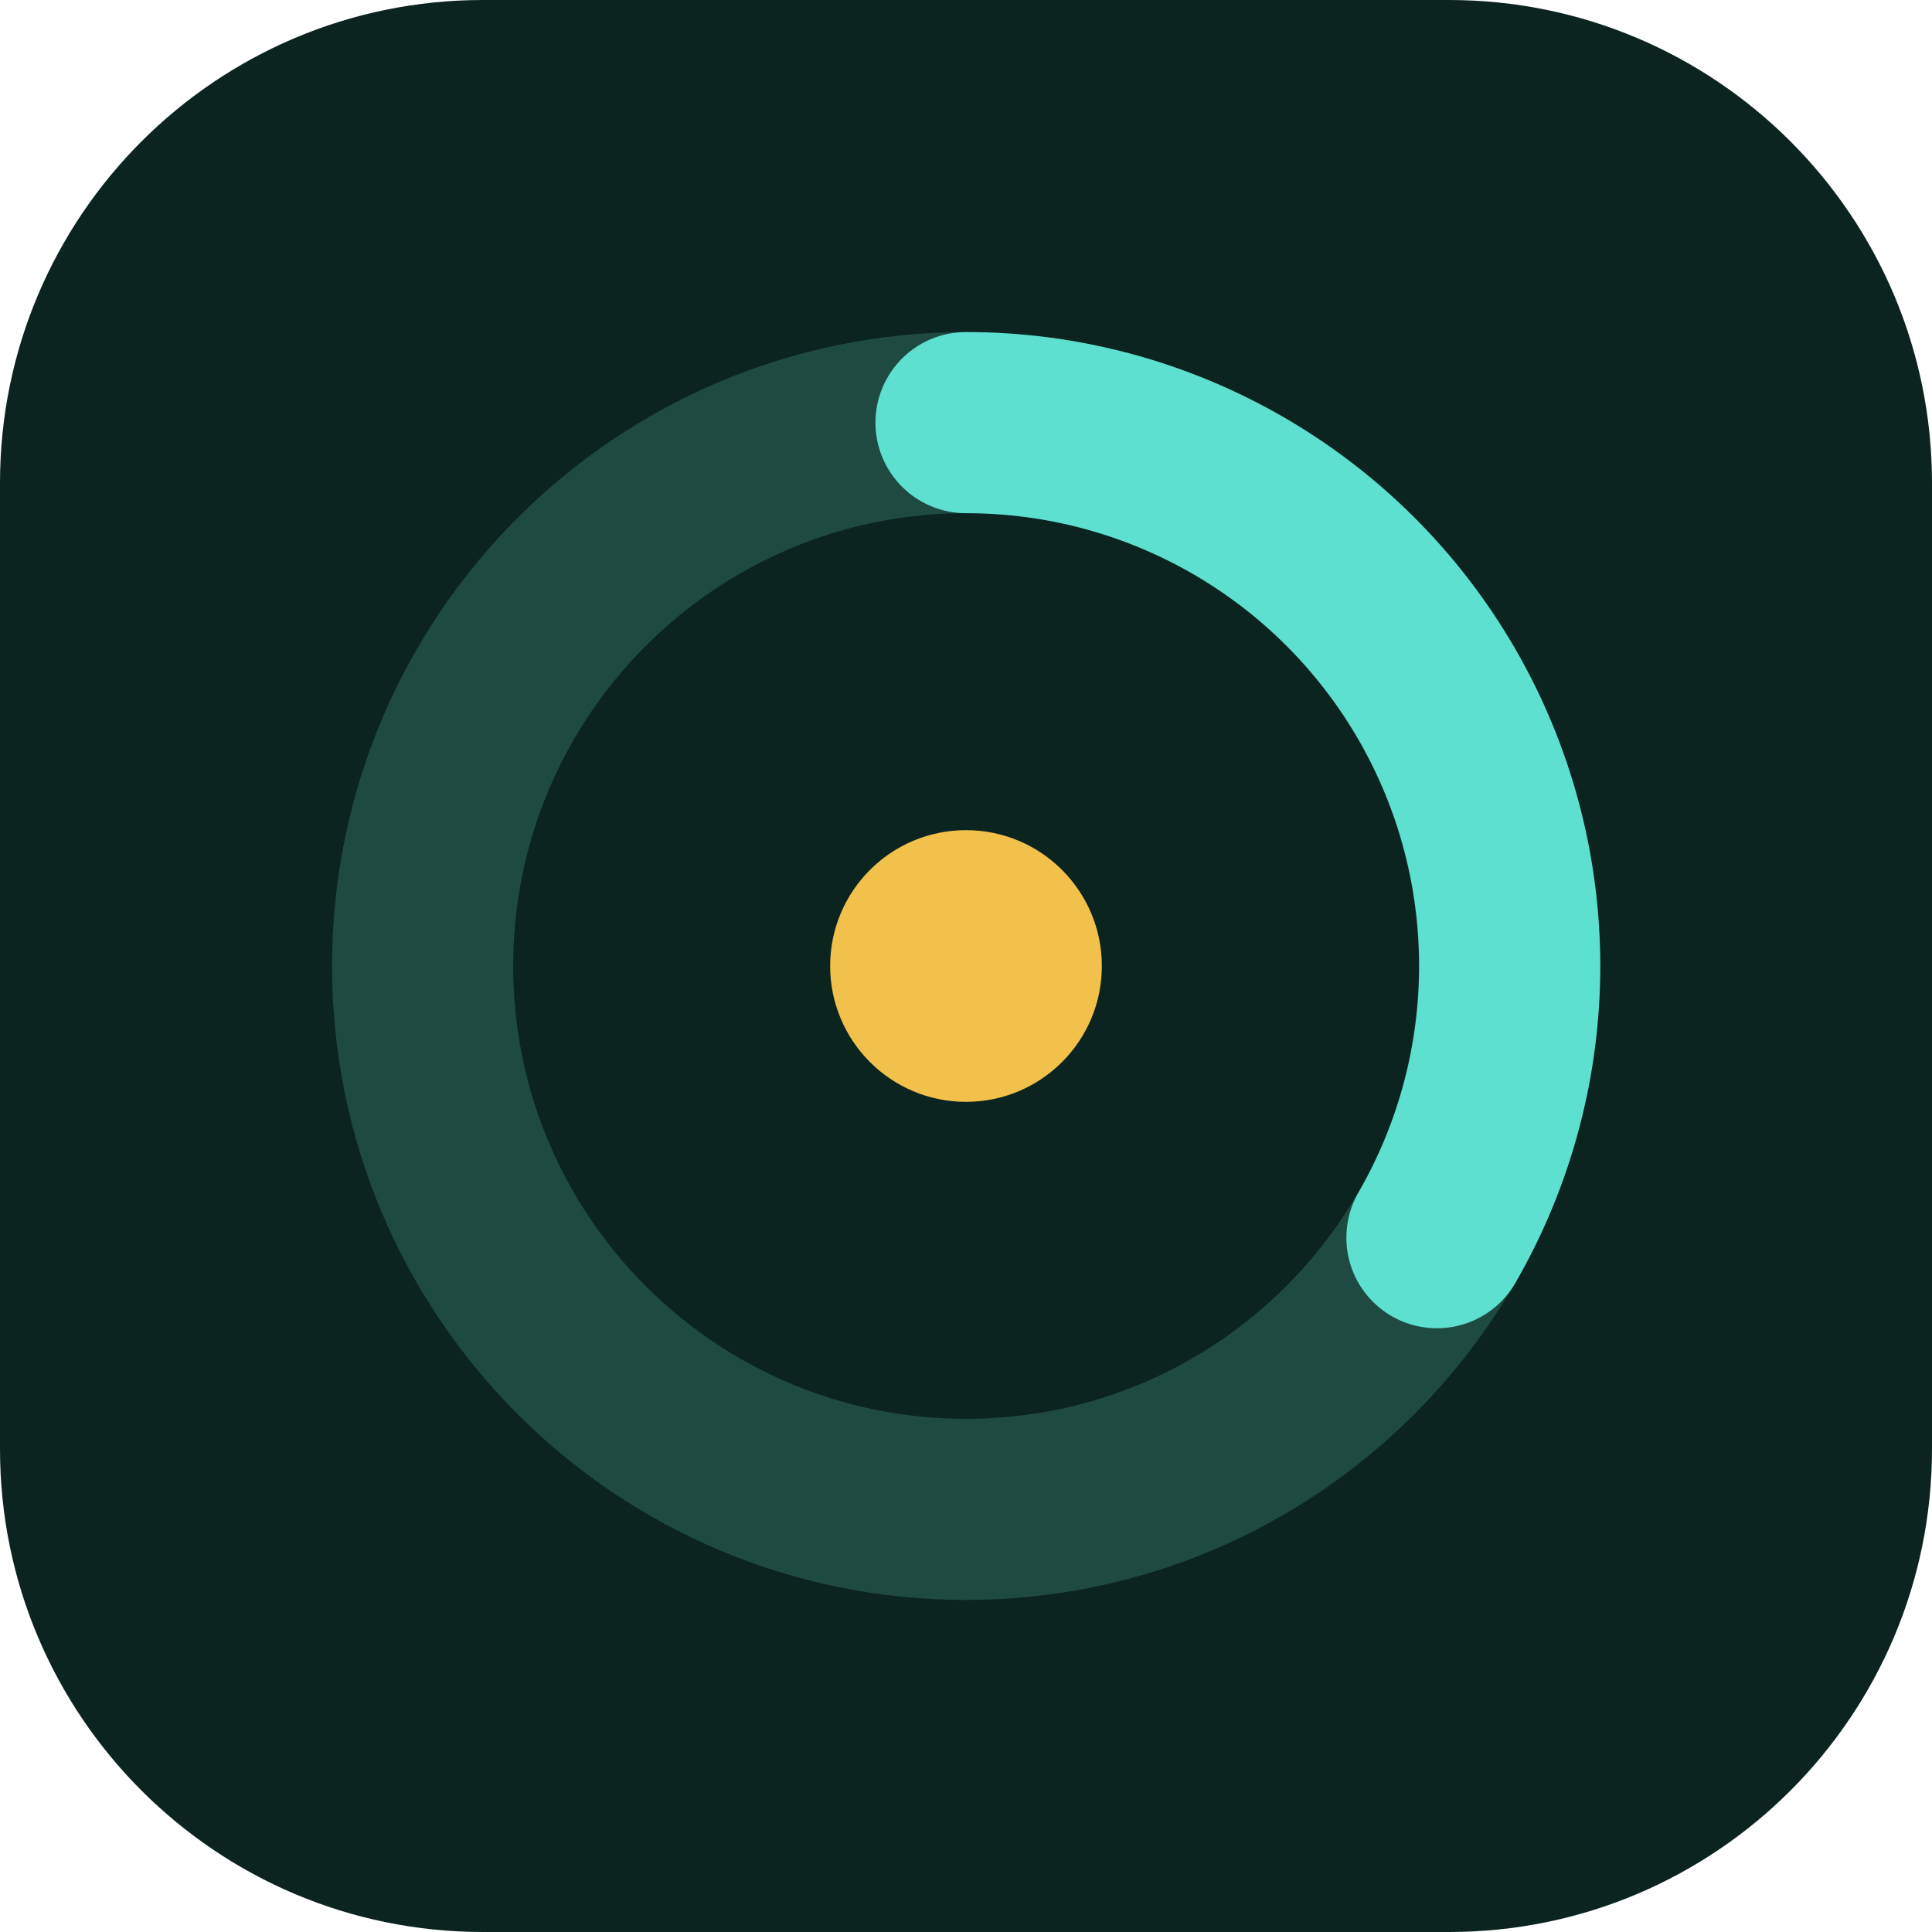
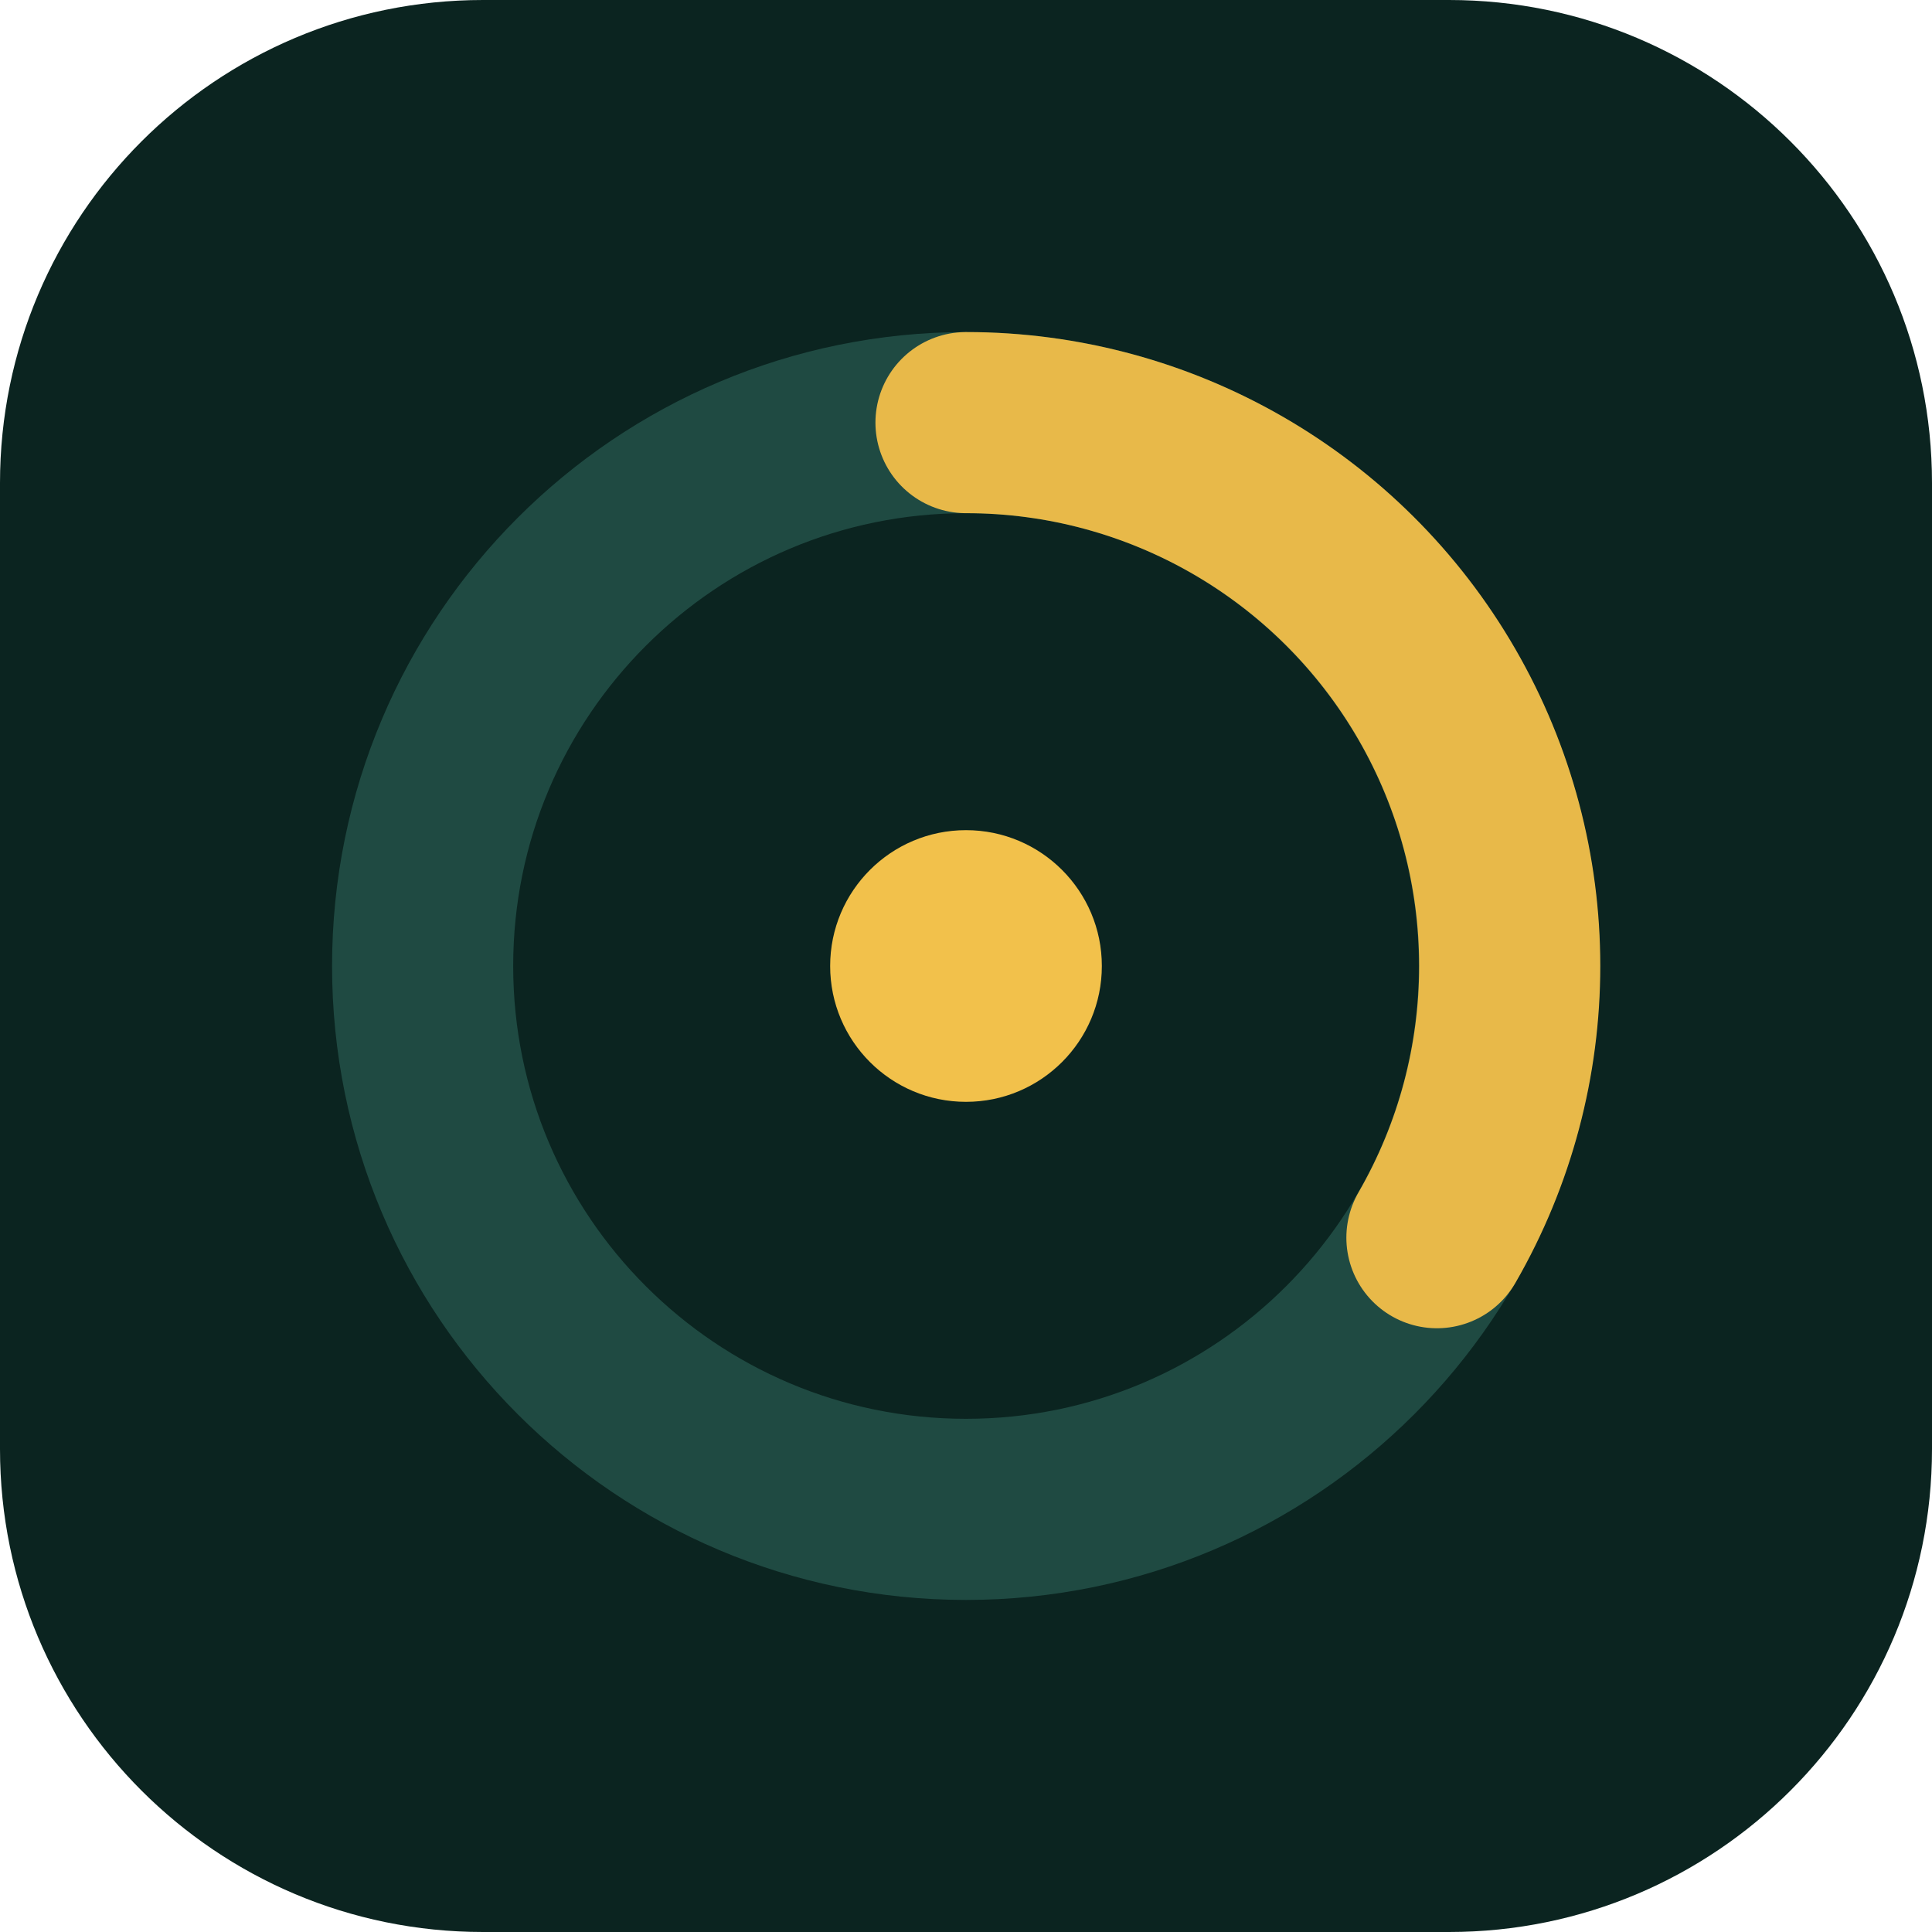
<svg xmlns="http://www.w3.org/2000/svg" viewBox="0 0 64 64" role="img" aria-label="همراه">
  <rect width="64" height="64" rx="16" fill="#0b2420" />
  <circle cx="32" cy="32" r="18" fill="none" stroke="#1f4a42" stroke-width="6" />
-   <path d="M32 14a18 18 0 0 1 15.6 27" fill="none" stroke="#5de0d0" stroke-width="6" stroke-linecap="round" />
+   <path d="M32 14a18 18 0 0 1 15.6 27" fill="none" stroke="#e8b949" stroke-width="6" stroke-linecap="round" />
  <circle cx="32" cy="32" r="4.5" fill="#f2c14b" />
</svg>
